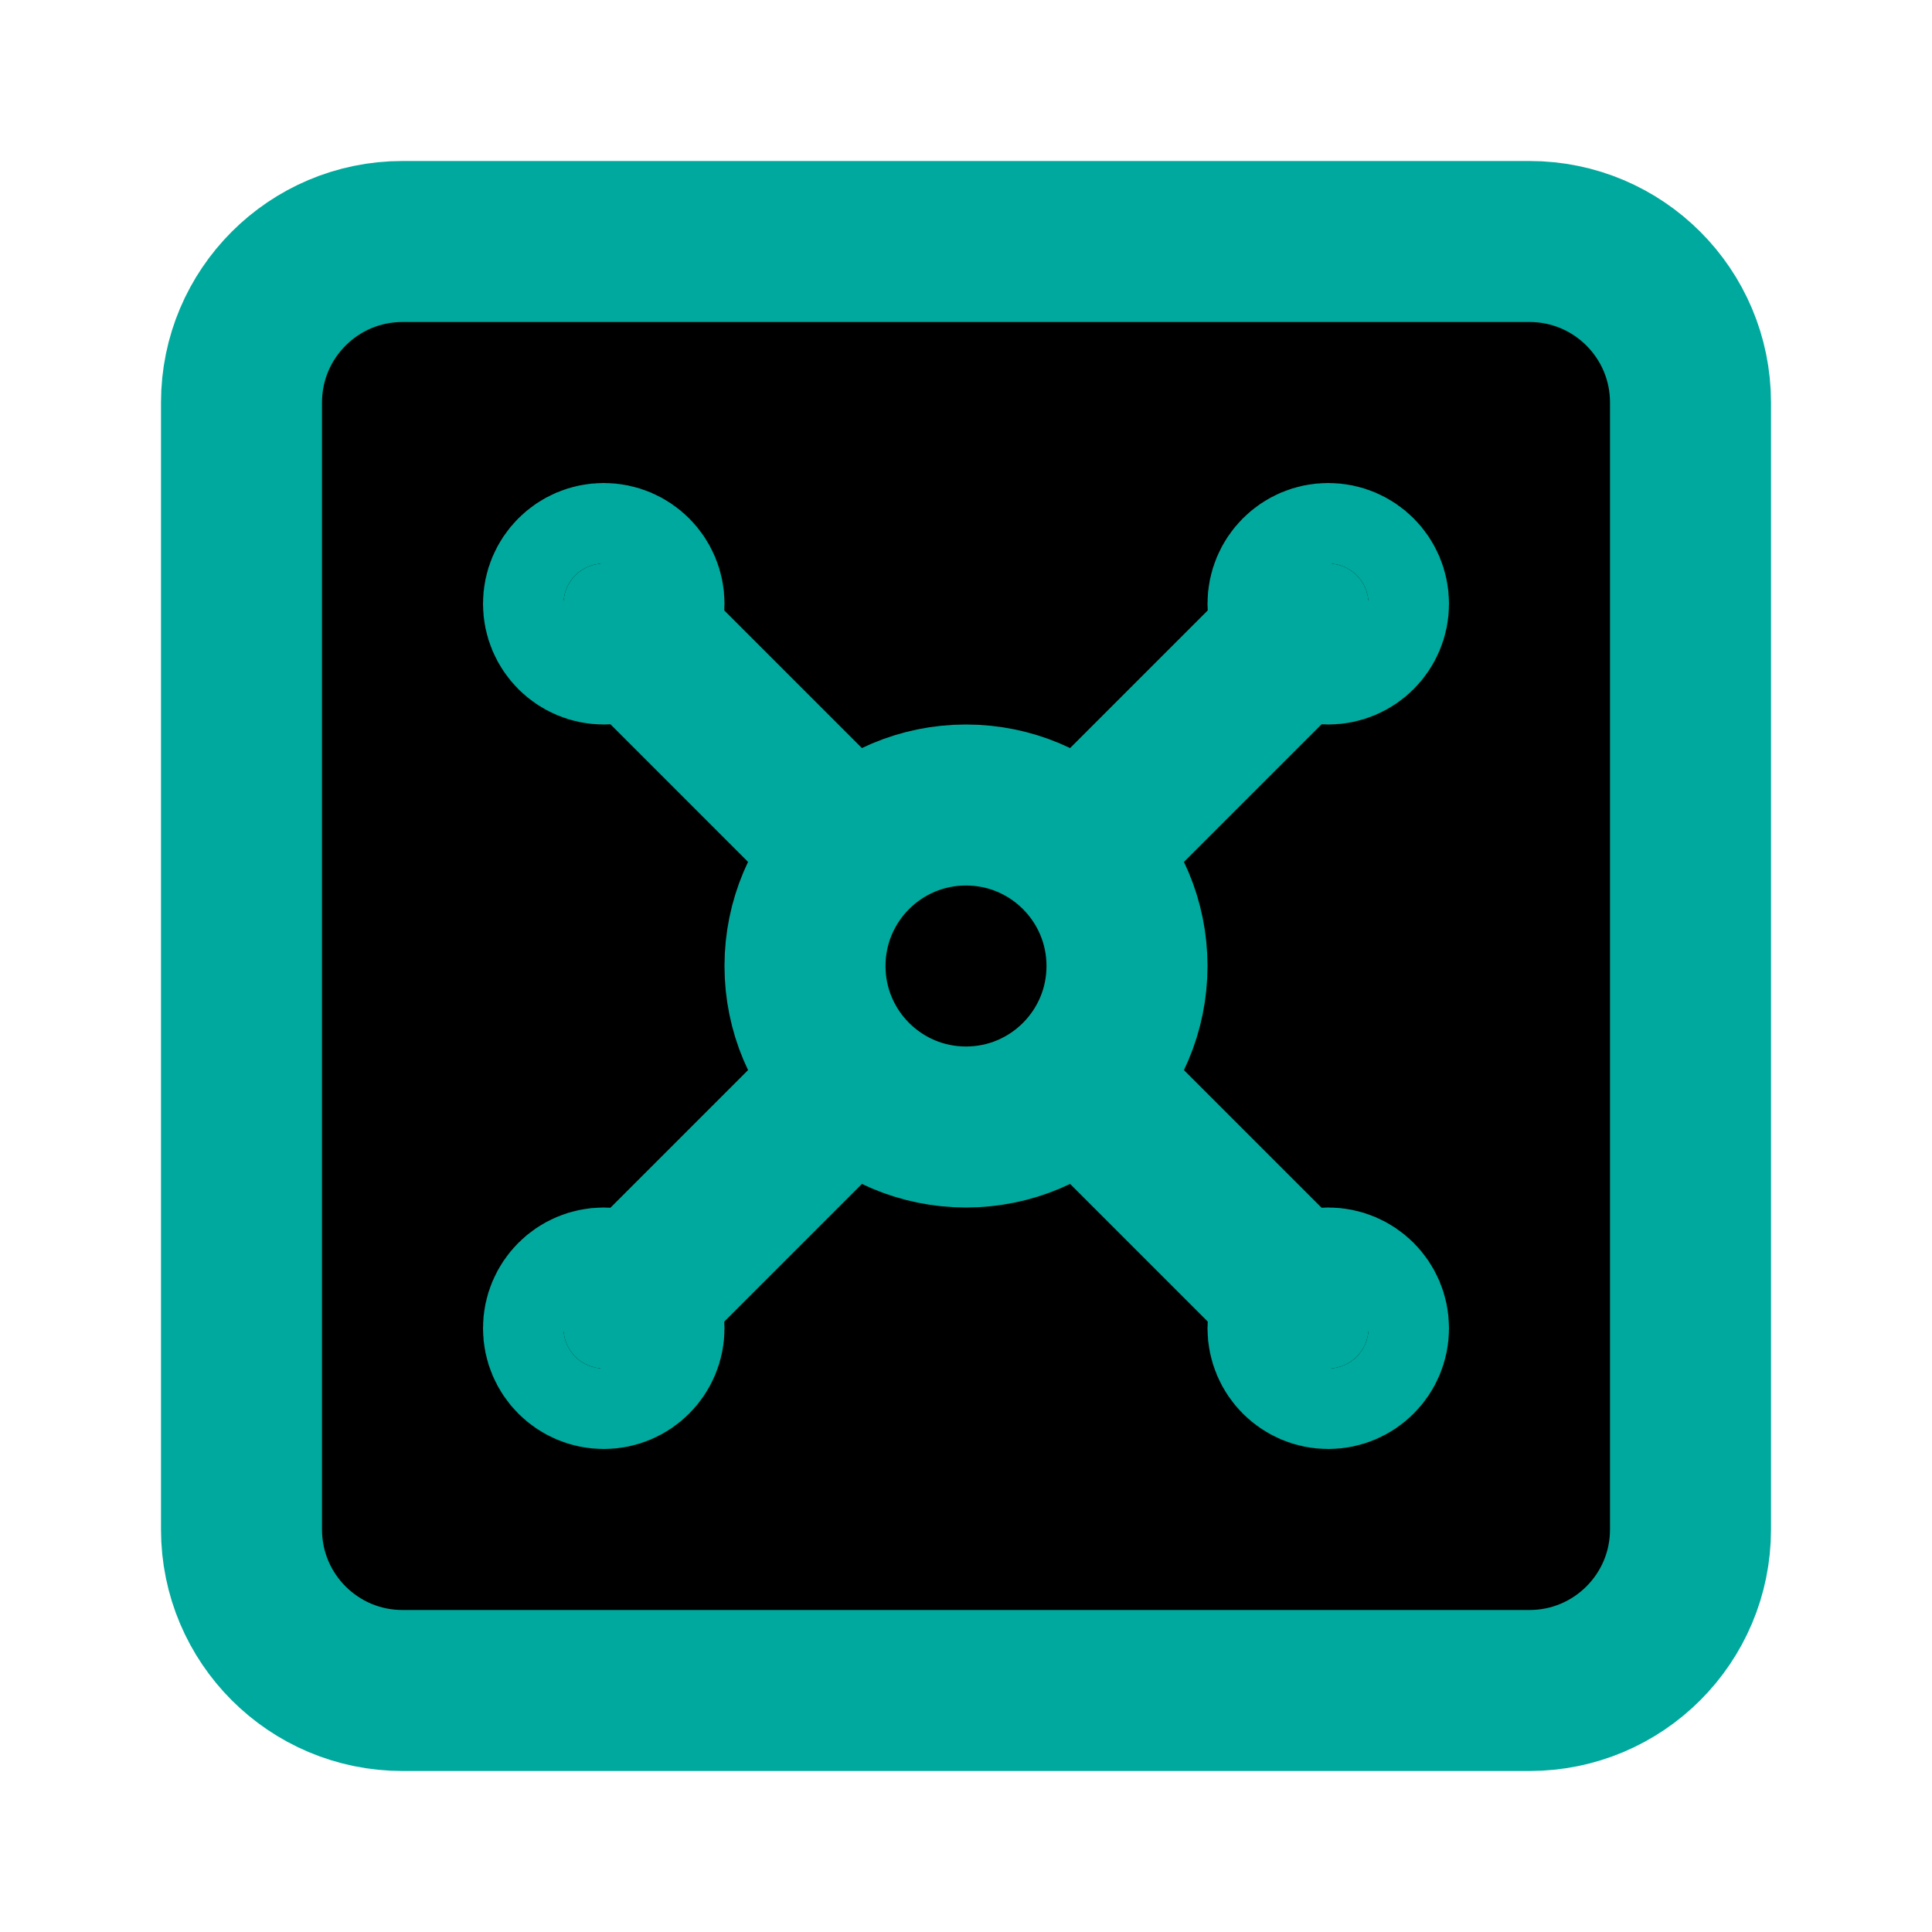
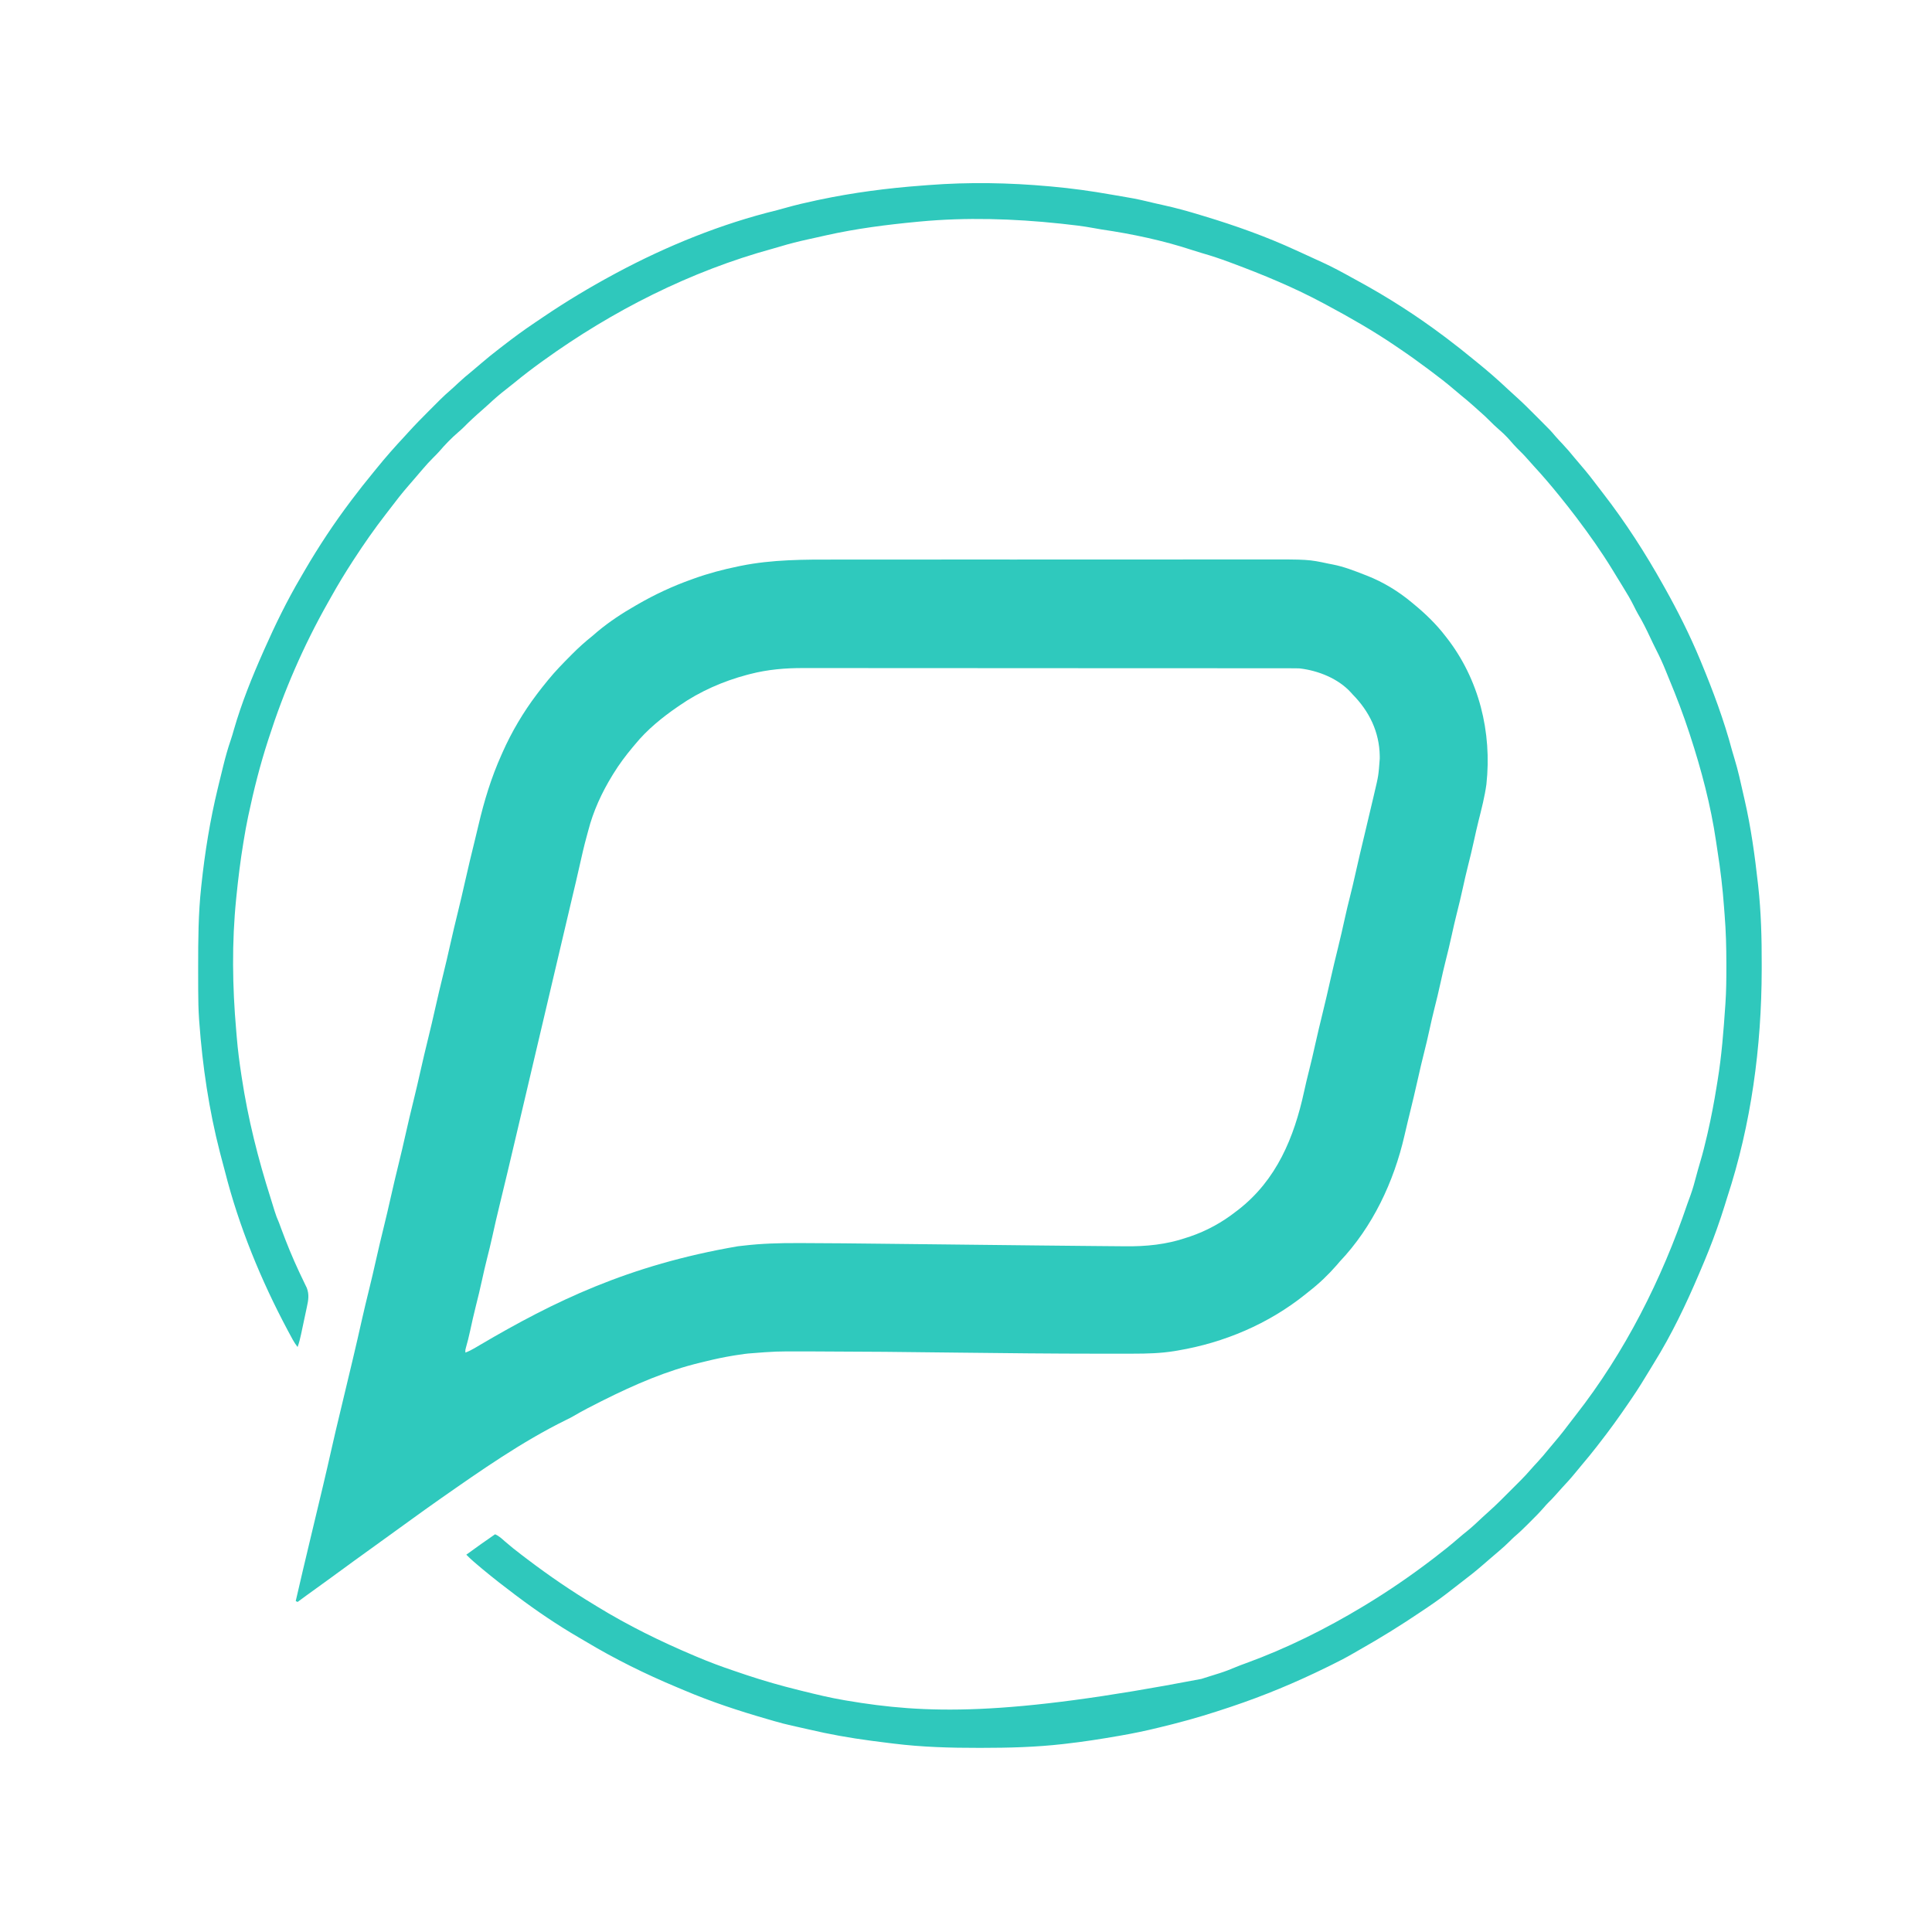
- <svg xmlns="http://www.w3.org/2000/svg" width="800" viewBox="0 0 24 24" fill="black" stroke="#00a99d" stroke-width="2" stroke-linecap="round" stroke-linejoin="round">
-   <rect x="3" y="3" width="18" height="18" rx="2" />
-   <circle cx="7.5" cy="7.5" r="0.5" fill="#00a99d" />
-   <path d="M7.9 7.9 L10.6 10.6" />
-   <circle cx="16.5" cy="7.5" r="0.5" fill="#00a99d" />
-   <path d="M13.4 10.6 L16.1 7.9" />
-   <circle cx="7.5" cy="16.5" r="0.5" fill="#00a99d" />
-   <path d="M7.9 16.1 L10.6 13.4" />
-   <circle cx="16.5" cy="16.5" r="0.5" fill="#00a99d" />
-   <path d="M13.4 13.4 L16.1 16.1" />
-   <circle cx="12" cy="12" r="2" />
+ <svg xmlns="http://www.w3.org/2000/svg" version="1.1" width="2084" height="2084">
+   <path d="M0 0 C6.026 0.004 12.052 -0.006 18.078 -0.015 C31.135 -0.034 44.191 -0.037 57.248 -0.032 C68.671 -0.027 80.094 -0.028 91.517 -0.034 C93.058 -0.034 94.599 -0.035 96.139 -0.036 C98.462 -0.037 100.784 -0.038 103.107 -0.039 C124.651 -0.05 146.194 -0.055 167.738 -0.047 C168.952 -0.046 168.952 -0.046 170.191 -0.046 C176.76 -0.043 183.33 -0.041 189.9 -0.038 C215.537 -0.028 241.174 -0.036 266.81 -0.06 C295.702 -0.086 324.594 -0.099 353.486 -0.092 C356.572 -0.091 359.658 -0.09 362.743 -0.089 C363.883 -0.089 363.883 -0.089 365.045 -0.089 C376.458 -0.087 387.871 -0.095 399.284 -0.108 C412.272 -0.123 425.259 -0.123 438.246 -0.106 C444.86 -0.097 451.474 -0.095 458.088 -0.11 C509.001 -0.221 509.001 -0.221 530.729 4.407 C532.338 4.723 533.948 5.037 535.558 5.349 C547.354 7.657 558.566 12.045 569.729 16.407 C570.449 16.684 571.17 16.96 571.912 17.246 C589.572 24.117 606.226 34.246 620.729 46.407 C621.284 46.864 621.84 47.321 622.412 47.792 C635.061 58.201 646.736 69.387 656.729 82.407 C657.143 82.934 657.557 83.461 657.984 84.004 C693.107 128.841 707.242 186.18 701.073 242.458 C699.241 255.863 695.802 269.02 692.522 282.129 C690.776 289.133 689.201 296.167 687.666 303.219 C685.606 312.643 683.362 322.002 680.979 331.349 C679.084 338.839 677.377 346.36 675.729 353.907 C673.648 363.435 671.388 372.898 668.979 382.348 C667.084 389.838 665.377 397.359 663.729 404.907 C661.648 414.435 659.388 423.898 656.979 433.348 C655.084 440.838 653.377 448.359 651.729 455.907 C649.648 465.435 647.388 474.898 644.979 484.348 C643.084 491.838 641.377 499.359 639.729 506.907 C637.882 515.361 635.93 523.772 633.791 532.157 C631.512 541.104 629.423 550.082 627.416 559.094 C624.418 572.546 621.215 585.941 617.927 599.325 C617.547 600.872 617.167 602.419 616.787 603.965 C616.605 604.709 616.422 605.453 616.234 606.219 C615.019 611.179 613.861 616.15 612.731 621.13 C601.262 671.217 578.347 719.903 542.729 757.407 C541.66 758.651 540.597 759.901 539.541 761.157 C530.519 771.501 520.569 781.002 509.729 789.407 C508.39 790.484 507.053 791.562 505.717 792.641 C466.058 824.434 418.255 844.736 368.291 853.157 C367.048 853.368 365.804 853.579 364.523 853.796 C349.672 856.209 335.043 856.568 320.037 856.575 C317.907 856.579 315.776 856.583 313.645 856.587 C307.741 856.596 301.836 856.597 295.932 856.595 C292.134 856.594 288.337 856.595 284.539 856.597 C233 856.603 181.468 856.034 129.933 855.442 C52.08 854.52 52.08 854.52 -25.778 854.16 C-28.966 854.157 -32.155 854.15 -35.344 854.142 C-65.362 854.056 -65.362 854.056 -95.271 856.407 C-96.558 856.558 -97.844 856.709 -99.17 856.865 C-102.256 857.266 -105.324 857.72 -108.396 858.219 C-109.472 858.39 -110.548 858.561 -111.656 858.738 C-121.327 860.326 -130.863 862.344 -140.375 864.693 C-142.381 865.187 -144.388 865.673 -146.398 866.152 C-183.311 874.964 -217.442 889.826 -251.271 906.719 C-252.684 907.424 -252.684 907.424 -254.126 908.143 C-264.033 913.098 -273.839 918.145 -283.392 923.758 C-286.2 925.366 -289.044 926.814 -291.959 928.219 C-338.914 951.326 -383.424 982.426 -426.271 1012.407 C-426.933 1012.869 -427.594 1013.332 -428.276 1013.808 C-438.589 1021.03 -448.81 1028.379 -459.005 1035.766 C-462.758 1038.483 -466.515 1041.195 -470.271 1043.907 C-471.771 1044.99 -473.271 1046.073 -474.771 1047.157 C-501.771 1066.657 -501.771 1066.657 -504.021 1068.282 C-505.522 1069.366 -507.023 1070.45 -508.523 1071.534 C-512.259 1074.233 -515.996 1076.929 -519.736 1079.622 C-528.343 1085.821 -536.907 1092.076 -545.438 1098.38 C-550.649 1102.226 -555.894 1106.019 -561.175 1109.768 C-567.93 1114.571 -574.599 1119.491 -581.271 1124.407 C-581.931 1124.077 -582.591 1123.747 -583.271 1123.407 C-578.095 1100.967 -572.85 1078.546 -567.459 1056.157 C-563.092 1038.019 -558.754 1019.874 -554.459 1001.719 C-554.18 1000.54 -553.901 999.361 -553.613 998.146 C-550.579 985.31 -547.575 972.469 -544.709 959.594 C-541.829 946.664 -538.749 933.785 -535.646 920.907 C-531.217 902.519 -526.812 884.125 -522.459 865.719 C-522.181 864.546 -521.903 863.372 -521.617 862.163 C-518.238 847.87 -514.921 833.566 -511.731 819.23 C-509.357 808.628 -506.778 798.079 -504.187 787.528 C-501.606 777.01 -499.123 766.479 -496.771 755.907 C-494.065 743.742 -491.16 731.635 -488.188 719.533 C-485.607 709.013 -483.123 698.481 -480.771 687.907 C-478.065 675.742 -475.16 663.635 -472.188 651.533 C-469.607 641.013 -467.123 630.481 -464.771 619.907 C-462.065 607.742 -459.16 595.635 -456.188 583.533 C-453.607 573.013 -451.123 562.481 -448.771 551.907 C-446.065 539.742 -443.16 527.635 -440.188 515.533 C-437.607 505.013 -435.123 494.481 -432.771 483.907 C-430.065 471.742 -427.16 459.635 -424.188 447.533 C-421.607 437.013 -419.123 426.481 -416.771 415.907 C-414.065 403.742 -411.16 391.635 -408.188 379.533 C-405.607 369.013 -403.124 358.481 -400.771 347.907 C-397.324 332.42 -393.565 317.016 -389.785 301.608 C-388.555 296.588 -387.352 291.562 -386.171 286.53 C-379.968 260.126 -372.393 235.18 -361.271 210.407 C-360.902 209.571 -360.533 208.735 -360.152 207.874 C-350.337 185.781 -337.85 164.693 -323.271 145.407 C-322.82 144.807 -322.368 144.206 -321.903 143.588 C-318.776 139.458 -315.552 135.415 -312.271 131.407 C-311.829 130.86 -311.386 130.313 -310.93 129.749 C-303.383 120.487 -295.065 111.994 -286.646 103.532 C-286.117 102.998 -285.588 102.463 -285.043 101.913 C-278.12 94.937 -270.974 88.531 -263.271 82.407 C-261.456 80.847 -259.643 79.285 -257.834 77.719 C-244.948 66.976 -230.837 57.699 -216.271 49.407 C-215.594 49.016 -214.918 48.625 -214.22 48.222 C-195.638 37.5 -176.482 28.597 -156.271 21.407 C-155.334 21.069 -154.398 20.731 -153.432 20.383 C-137.955 14.844 -122.371 10.701 -106.271 7.407 C-105.33 7.211 -104.389 7.015 -103.42 6.814 C-69.223 -0.159 -34.736 -0.042 0 0 Z M-93.084 123.469 C-94.244 123.767 -95.404 124.064 -96.6 124.371 C-122.322 131.234 -147.373 142.197 -169.271 157.407 C-169.842 157.797 -170.414 158.187 -171.002 158.589 C-187.768 170.054 -204.432 183.596 -217.271 199.407 C-218.255 200.579 -219.239 201.751 -220.224 202.922 C-227.551 211.703 -234.267 220.673 -240.271 230.407 C-240.739 231.16 -241.206 231.913 -241.688 232.689 C-253.084 251.251 -262.337 271.247 -267.752 292.394 C-268.285 294.462 -268.853 296.518 -269.427 298.575 C-272.243 308.785 -274.591 319.09 -276.895 329.426 C-279.519 341.195 -282.276 352.93 -285.084 364.657 C-288.531 379.062 -291.929 393.477 -295.271 407.907 C-298.758 422.958 -302.304 437.995 -305.896 453.022 C-309.07 466.305 -312.189 479.601 -315.271 492.907 C-318.758 507.958 -322.304 522.995 -325.896 538.022 C-329.07 551.305 -332.189 564.601 -335.271 577.907 C-339.009 594.038 -342.813 610.153 -346.66 626.259 C-349.406 637.76 -352.121 649.269 -354.817 660.782 C-357.627 672.777 -360.544 684.745 -363.476 696.71 C-366.185 707.778 -368.748 718.868 -371.174 730.002 C-372.963 738.162 -374.958 746.257 -377.022 754.351 C-378.916 761.84 -380.623 769.36 -382.271 776.907 C-384.35 786.426 -386.605 795.88 -389.015 805.32 C-391.261 814.192 -393.25 823.115 -395.179 832.061 C-396.504 838.156 -397.975 844.163 -399.714 850.154 C-400.391 852.505 -400.391 852.505 -400.271 855.407 C-396.749 854.081 -393.578 852.523 -390.342 850.606 C-389.393 850.048 -388.445 849.49 -387.468 848.914 C-385.948 848.013 -385.948 848.013 -384.396 847.094 C-304.981 800.434 -224.677 761.019 -106.255 740.714 C-104.123 740.495 -101.994 740.256 -99.866 740.005 C-80.617 737.752 -61.53 737.21 -42.159 737.284 C-39.613 737.289 -37.066 737.294 -34.52 737.298 C-6.683 737.366 21.153 737.668 48.988 737.987 C56.58 738.074 64.172 738.157 71.764 738.239 C85.367 738.387 98.97 738.537 112.574 738.689 C113.377 738.698 114.181 738.707 115.009 738.716 C122.336 738.798 129.664 738.88 136.991 738.962 C141.868 739.016 146.746 739.071 151.623 739.125 C152.425 739.134 153.228 739.143 154.054 739.152 C167.625 739.304 181.197 739.453 194.768 739.6 C202.304 739.682 209.841 739.765 217.377 739.851 C232.509 740.025 247.64 740.185 262.773 740.307 C269.514 740.361 276.255 740.422 282.996 740.499 C289.79 740.576 296.583 740.63 303.377 740.67 C305.89 740.688 308.404 740.713 310.917 740.746 C333.776 741.039 356.026 738.895 377.729 731.407 C378.977 731.001 380.224 730.595 381.51 730.176 C399.208 724.179 416.055 714.937 430.729 703.407 C431.617 702.739 432.505 702.071 433.42 701.383 C474.83 669.169 493.668 623.345 504.481 573.568 C506.08 566.228 507.807 558.935 509.666 551.657 C512.11 542.066 514.324 532.435 516.474 522.775 C518.925 511.785 521.543 500.841 524.229 489.907 C527.312 477.352 530.256 464.778 533.063 452.158 C535.523 441.161 538.188 430.219 540.876 419.276 C543.608 408.148 546.193 397 548.634 385.803 C550.187 378.72 551.876 371.684 553.666 364.657 C555.897 355.895 557.952 347.107 559.916 338.282 C562.849 325.125 565.953 312.013 569.104 298.907 C572.518 284.695 575.911 270.48 579.207 256.241 C579.591 254.585 579.975 252.929 580.361 251.274 C584.659 233.163 584.659 233.163 586.041 214.657 C586.036 213.7 586.03 212.744 586.024 211.758 C585.584 185.804 574.716 163.615 556.729 145.407 C556.159 144.765 555.589 144.123 555.002 143.462 C541.235 128.282 519.674 119.779 499.729 117.407 C496.568 117.27 493.412 117.269 490.248 117.275 C489.309 117.273 488.369 117.271 487.4 117.269 C484.245 117.264 481.089 117.265 477.934 117.266 C475.651 117.264 473.368 117.261 471.085 117.257 C464.806 117.249 458.527 117.248 452.248 117.247 C446.172 117.245 440.097 117.239 434.021 117.233 C417.743 117.217 401.465 117.211 385.186 117.206 C377.48 117.204 369.773 117.2 362.066 117.196 C335.666 117.183 309.266 117.173 282.865 117.169 C281.208 117.169 279.551 117.169 277.894 117.169 C276.233 117.168 274.572 117.168 272.911 117.168 C269.579 117.167 266.247 117.167 262.915 117.167 C262.089 117.166 261.263 117.166 260.412 117.166 C233.652 117.163 206.893 117.147 180.133 117.123 C151.819 117.099 123.505 117.085 95.19 117.084 C92.078 117.084 88.965 117.084 85.852 117.083 C85.085 117.083 84.319 117.083 83.529 117.083 C71.231 117.082 58.934 117.071 46.636 117.056 C34.255 117.042 21.874 117.039 9.492 117.047 C2.794 117.051 -3.904 117.05 -10.603 117.036 C-16.75 117.023 -22.896 117.024 -29.043 117.036 C-31.253 117.038 -33.462 117.035 -35.672 117.027 C-55.085 116.954 -74.242 118.579 -93.084 123.469 Z " fill="#2FC9BD" transform="translate(902.2712,603.5932)" />
+   <path d="M0 0 C0.812 0.073 1.625 0.145 2.462 0.22 C24.053 2.155 45.381 5.112 66.724 8.9 C70.346 9.542 73.97 10.163 77.601 10.75 C86.399 12.172 95.08 13.787 103.75 15.875 C105.992 16.406 108.234 16.935 110.477 17.465 C111.574 17.725 112.671 17.985 113.802 18.253 C116.767 18.946 119.736 19.608 122.711 20.254 C136.344 23.22 149.66 26.919 163 31 C164.375 31.416 165.75 31.831 167.125 32.246 C200.86 42.445 233.975 54.235 266 69 C268.083 69.948 270.166 70.894 272.25 71.84 C277.289 74.131 282.316 76.445 287.339 78.771 C289.724 79.873 292.115 80.962 294.508 82.047 C305.414 87.03 315.894 92.721 326.372 98.543 C328.75 99.862 331.135 101.166 333.523 102.465 C365.649 119.989 396.767 139.973 426 162 C427.042 162.78 427.042 162.78 428.105 163.577 C438.009 171.009 447.682 178.705 457.249 186.564 C458.8 187.836 460.358 189.098 461.918 190.359 C473.161 199.46 484.036 208.958 494.55 218.891 C497.819 221.979 501.13 225.002 504.5 227.98 C510.957 233.775 517.064 239.914 523.187 246.057 C525.191 248.066 527.2 250.069 529.209 252.072 C540.537 263.394 540.537 263.394 545.565 269.32 C548.064 272.246 550.735 275.013 553.375 277.812 C558.026 282.783 562.452 287.862 566.707 293.18 C568.835 295.797 571.02 298.345 573.236 300.886 C579.961 308.61 586.195 316.648 592.354 324.827 C593.986 326.982 595.634 329.124 597.289 331.262 C621.38 362.409 642.795 395.644 662 430 C662.467 430.83 662.934 431.659 663.415 432.514 C677.679 457.909 690.85 484.087 702 511 C702.291 511.701 702.582 512.403 702.882 513.126 C715.817 544.337 727.598 575.764 736.3 608.437 C737.106 611.389 737.993 614.311 738.898 617.234 C742.82 629.965 745.629 642.995 748.545 655.985 C748.991 657.961 749.444 659.935 749.9 661.908 C756.74 691.691 760.88 721.832 764.25 752.188 C764.366 753.209 764.366 753.209 764.484 754.252 C767.663 782.68 768.377 811.053 768.312 839.625 C768.31 841.379 768.308 843.132 768.306 844.886 C768.166 928.253 757.041 1011.622 730.962 1091.017 C729.974 1094.082 729.034 1097.159 728.102 1100.242 C725.757 1107.895 723.159 1115.452 720.5 1123 C720.242 1123.734 719.983 1124.468 719.717 1125.225 C714.357 1140.391 708.355 1155.221 702 1170 C701.338 1171.557 701.338 1171.557 700.663 1173.146 C686.71 1205.933 671.094 1238.661 652.261 1268.956 C650.721 1271.453 649.208 1273.966 647.695 1276.48 C641.426 1286.882 635.085 1297.2 628.22 1307.22 C626.94 1309.088 625.669 1310.962 624.398 1312.836 C614.385 1327.557 603.97 1341.977 593 1356 C592.108 1357.151 591.216 1358.302 590.324 1359.453 C585.345 1365.86 580.255 1372.149 574.982 1378.316 C572.118 1381.667 569.323 1385.063 566.562 1388.5 C562.192 1393.875 557.519 1398.928 552.793 1403.988 C550.538 1406.407 548.345 1408.869 546.188 1411.375 C543.535 1414.445 540.727 1417.297 537.831 1420.136 C536.111 1421.887 534.521 1423.689 532.934 1425.559 C528.379 1430.795 523.478 1435.668 518.562 1440.562 C517.66 1441.469 516.757 1442.376 515.826 1443.311 C511.257 1447.874 506.645 1452.314 501.72 1456.494 C499.897 1458.09 498.196 1459.77 496.5 1461.5 C492.837 1465.212 488.961 1468.611 485 1472 C483.957 1472.896 482.914 1473.792 481.871 1474.688 C479.483 1476.738 477.092 1478.784 474.699 1480.828 C472.315 1482.867 469.943 1484.919 467.582 1486.984 C460.088 1493.519 452.361 1499.651 444.426 1505.641 C440.65 1508.492 436.928 1511.406 433.213 1514.335 C425.208 1520.633 417.069 1526.604 408.6 1532.26 C406.053 1533.964 403.514 1535.679 400.976 1537.395 C379.251 1552.069 357.118 1565.813 334.283 1578.704 C332.228 1579.871 330.182 1581.051 328.141 1582.242 C320.404 1586.741 312.534 1590.869 304.492 1594.785 C302.705 1595.656 300.92 1596.532 299.137 1597.41 C265.661 1613.893 231.407 1628.168 196 1640 C195.375 1640.209 194.751 1640.418 194.107 1640.633 C174.892 1647.055 155.646 1653.016 136 1658 C134.527 1658.379 133.055 1658.758 131.582 1659.137 C128.451 1659.941 125.311 1660.707 122.17 1661.47 C120.699 1661.829 119.229 1662.191 117.759 1662.555 C104.414 1665.859 91.042 1668.637 77.5 1671 C76.53 1671.17 75.56 1671.34 74.561 1671.516 C55.429 1674.86 36.303 1677.841 17 1680 C15.732 1680.146 15.732 1680.146 14.438 1680.294 C-14.844 1683.638 -43.998 1684.372 -73.438 1684.375 C-74.271 1684.376 -75.104 1684.377 -75.962 1684.378 C-106.789 1684.413 -137.568 1683.567 -168.188 1679.75 C-169.99 1679.532 -171.793 1679.313 -173.596 1679.095 C-179.068 1678.424 -184.534 1677.719 -190 1677 C-190.868 1676.886 -191.736 1676.772 -192.631 1676.655 C-215.283 1673.665 -237.552 1669.707 -259.791 1664.453 C-265.754 1663.045 -271.734 1661.717 -277.721 1660.417 C-284.137 1659.01 -290.475 1657.356 -296.781 1655.52 C-297.602 1655.281 -298.424 1655.042 -299.27 1654.795 C-300.171 1654.533 -301.072 1654.27 -302 1654 C-303.025 1653.705 -304.05 1653.411 -305.105 1653.107 C-335.301 1644.396 -365.172 1634.556 -394.1 1622.235 C-396.816 1621.078 -399.539 1619.941 -402.266 1618.809 C-436.023 1604.692 -468.967 1588.422 -500.342 1569.588 C-502.805 1568.116 -505.282 1566.671 -507.766 1565.234 C-530.638 1551.912 -552.841 1536.896 -574 1521 C-575.243 1520.069 -575.243 1520.069 -576.511 1519.12 C-588.217 1510.335 -599.743 1501.354 -611 1492 C-611.921 1491.236 -611.921 1491.236 -612.861 1490.456 C-618.434 1485.818 -623.93 1481.19 -629 1476 C-618.745 1468.55 -608.464 1461.155 -598 1454 C-593.891 1455.688 -590.845 1458.596 -587.562 1461.5 C-581.517 1466.758 -575.316 1471.751 -568.91 1476.563 C-566.748 1478.19 -564.595 1479.827 -562.441 1481.465 C-539.472 1498.876 -515.694 1515.125 -491 1530 C-489.956 1530.643 -488.912 1531.286 -487.836 1531.949 C-454.369 1552.474 -419.143 1569.76 -383 1585 C-381.943 1585.448 -380.886 1585.897 -379.797 1586.359 C-367.031 1591.758 -354.134 1596.578 -341 1601 C-340.064 1601.318 -339.129 1601.636 -338.165 1601.964 C-335.174 1602.981 -332.181 1603.992 -329.188 1605 C-327.876 1605.444 -327.876 1605.444 -326.538 1605.897 C-307.939 1612.102 -289.157 1617.433 -270.125 1622.125 C-269.071 1622.386 -268.018 1622.647 -266.932 1622.916 C-251.689 1626.684 -236.492 1630.395 -221 1633 C-220.252 1633.127 -219.504 1633.254 -218.734 1633.385 C-133.987 1647.782 -47.915 1650.684 163.897 1609.997 C167.169 1608.946 170.449 1607.92 173.73 1606.898 C175.945 1606.204 178.16 1605.508 180.375 1604.812 C181.367 1604.504 182.359 1604.195 183.382 1603.877 C189.422 1601.956 195.235 1599.71 201.066 1597.225 C204.693 1595.711 208.367 1594.363 212.061 1593.023 C255.782 1577.131 298.222 1555.994 338 1532 C338.904 1531.455 339.809 1530.91 340.741 1530.348 C365.723 1515.224 389.796 1498.727 413 1481 C414.101 1480.16 414.101 1480.16 415.224 1479.304 C424.318 1472.351 433.211 1465.24 441.844 1457.723 C444.651 1455.282 447.531 1452.946 450.438 1450.625 C456.262 1445.9 461.685 1440.777 467.129 1435.625 C469.845 1433.057 472.618 1430.569 475.422 1428.098 C482.355 1421.878 488.894 1415.255 495.469 1408.661 C497.69 1406.435 499.916 1404.214 502.143 1401.994 C503.578 1400.558 505.014 1399.121 506.449 1397.684 C507.104 1397.031 507.758 1396.379 508.432 1395.707 C512.265 1391.855 515.918 1387.893 519.463 1383.775 C521.705 1381.186 524.041 1378.693 526.375 1376.188 C530.669 1371.54 534.735 1366.756 538.703 1361.824 C540.726 1359.337 542.792 1356.896 544.883 1354.467 C551.402 1346.876 557.46 1338.968 563.489 1330.987 C564.83 1329.223 566.186 1327.473 567.555 1325.73 C620.636 1257.943 660.546 1179.015 688.083 1097.667 C689.227 1094.338 690.454 1091.047 691.688 1087.75 C694.071 1081.139 695.89 1074.393 697.682 1067.603 C698.967 1062.74 700.318 1057.909 701.767 1053.094 C704.699 1043.33 707.164 1033.499 709.438 1023.562 C709.726 1022.306 709.726 1022.306 710.021 1021.024 C713.812 1004.462 716.994 987.843 719.669 971.066 C719.997 969.02 720.333 966.976 720.671 964.932 C725.077 938.112 727.155 911.101 729 884 C729.055 883.211 729.111 882.423 729.168 881.61 C730.096 868.224 730.2 854.852 730.188 841.438 C730.187 840.316 730.187 839.195 730.187 838.041 C730.167 820.603 729.721 803.31 728.316 785.925 C728.097 783.208 727.887 780.492 727.691 777.774 C726.214 757.293 723.822 737.077 720.597 716.799 C720.062 713.395 719.558 709.989 719.07 706.578 C713.403 667.776 703.18 629.208 691 592 C690.794 591.367 690.587 590.735 690.374 590.083 C683.863 570.158 676.466 550.703 668.395 531.36 C667.21 528.507 666.047 525.647 664.902 522.777 C661.711 514.794 658.151 507.088 654.234 499.438 C652.041 495.131 649.983 490.765 647.924 486.394 C643.904 477.868 639.813 469.503 634.949 461.426 C633.27 458.475 631.771 455.515 630.285 452.465 C626.827 445.488 622.829 438.874 618.75 432.25 C617.984 431 617.218 429.749 616.453 428.499 C614.962 426.065 613.468 423.633 611.971 421.203 C610.394 418.641 608.827 416.075 607.266 413.504 C595.55 394.33 582.552 375.913 569 358 C568.524 357.371 568.049 356.743 567.559 356.095 C562.154 348.973 556.627 341.948 551 335 C550.316 334.152 549.631 333.304 548.926 332.43 C540.512 322.067 531.865 311.917 522.796 302.122 C520.29 299.415 517.836 296.677 515.438 293.875 C511.965 289.861 508.192 286.177 504.418 282.449 C501.694 279.69 499.167 276.806 496.641 273.867 C492.787 269.481 488.612 265.49 484.188 261.688 C480.977 258.924 477.977 256.014 475 253 C471.467 249.429 467.866 246.034 464.051 242.77 C461.724 240.762 459.458 238.695 457.188 236.625 C452.867 232.726 448.419 229.025 443.895 225.367 C441.387 223.316 438.919 221.226 436.464 219.114 C428.241 212.056 419.672 205.492 411 199 C410.223 198.418 409.446 197.836 408.645 197.236 C398.543 189.688 388.336 182.324 377.882 175.271 C376.055 174.037 374.232 172.796 372.41 171.555 C348.825 155.573 324.095 141.449 299 128 C298.039 127.482 297.078 126.964 296.087 126.43 C264.008 109.188 230.489 95.289 196.375 82.625 C195.584 82.33 194.792 82.034 193.977 81.73 C184.308 78.131 174.611 74.89 164.689 72.059 C161.14 71.04 157.633 69.94 154.127 68.784 C122.421 58.354 89.069 51.298 56.065 46.484 C53.124 46.02 50.201 45.488 47.275 44.943 C36.261 42.911 25.196 41.619 14.062 40.438 C13.05 40.33 12.038 40.222 10.994 40.111 C-38.813 34.859 -90.058 33.27 -140 38 C-140.851 38.08 -141.703 38.16 -142.58 38.243 C-175.621 41.383 -208.338 45.565 -240.75 52.812 C-241.929 53.076 -243.107 53.34 -244.322 53.611 C-246.729 54.15 -249.137 54.689 -251.544 55.229 C-254.713 55.936 -257.883 56.634 -261.055 57.328 C-270.729 59.462 -280.261 61.811 -289.734 64.711 C-292.629 65.597 -295.532 66.431 -298.453 67.227 C-387.312 91.514 -471.473 134.232 -546 188 C-546.766 188.552 -547.531 189.103 -548.32 189.671 C-558.193 196.807 -567.824 204.16 -577.223 211.91 C-580.267 214.417 -583.361 216.85 -586.483 219.26 C-592.713 224.072 -598.588 229.137 -604.336 234.516 C-606.524 236.556 -608.737 238.544 -611 240.5 C-618.354 246.887 -625.553 253.453 -632.375 260.406 C-634.105 262.103 -635.908 263.675 -637.75 265.25 C-645.128 271.625 -651.933 278.624 -658.258 286.039 C-660.254 288.286 -662.36 290.389 -664.5 292.5 C-668.548 296.507 -672.309 300.665 -676 305 C-676.893 306.041 -677.786 307.081 -678.68 308.121 C-680.733 310.511 -682.781 312.905 -684.828 315.301 C-686.867 317.685 -688.919 320.057 -690.984 322.418 C-698.144 330.628 -704.811 339.14 -711.363 347.84 C-712.967 349.957 -714.589 352.059 -716.219 354.156 C-728.193 369.592 -739.346 385.627 -750 402 C-750.526 402.806 -751.051 403.613 -751.593 404.443 C-759.699 416.919 -767.383 429.57 -774.636 442.56 C-775.907 444.834 -777.19 447.101 -778.477 449.367 C-804.617 495.614 -825.779 544.423 -842 595 C-842.302 595.928 -842.605 596.856 -842.916 597.812 C-851.47 624.164 -858.275 651.087 -864 678.188 C-864.142 678.859 -864.284 679.53 -864.43 680.222 C-866.158 688.452 -867.677 696.696 -869 705 C-869.23 706.389 -869.23 706.389 -869.464 707.806 C-872.652 727.13 -875.049 746.518 -877 766 C-877.077 766.758 -877.155 767.516 -877.234 768.296 C-882.019 815.49 -881.372 863.277 -877.217 910.493 C-876.991 913.1 -876.779 915.708 -876.569 918.316 C-875.456 931.713 -873.716 944.963 -871.688 958.25 C-871.532 959.276 -871.377 960.302 -871.218 961.359 C-864.466 1005.976 -853.588 1049.08 -839.886 1092.036 C-838.503 1096.382 -837.169 1100.741 -835.855 1105.109 C-834.491 1109.573 -832.921 1113.751 -831 1118 C-830.176 1120.204 -829.364 1122.413 -828.562 1124.625 C-822.767 1140.254 -816.453 1155.759 -809.367 1170.852 C-808.92 1171.805 -808.92 1171.805 -808.463 1172.778 C-807.026 1175.828 -805.573 1178.868 -804.101 1181.901 C-803.579 1182.994 -803.057 1184.086 -802.52 1185.211 C-801.825 1186.639 -801.825 1186.639 -801.116 1188.095 C-798.269 1195.505 -799.377 1201.462 -801.02 1208.973 C-801.238 1210.014 -801.457 1211.055 -801.682 1212.128 C-802.145 1214.322 -802.613 1216.515 -803.087 1218.706 C-803.81 1222.052 -804.517 1225.402 -805.221 1228.752 C-805.674 1230.888 -806.127 1233.024 -806.582 1235.16 C-806.899 1236.656 -806.899 1236.656 -807.223 1238.181 C-808.245 1242.894 -809.341 1247.46 -811 1252 C-814.956 1246.982 -817.751 1241.306 -820.75 1235.688 C-821.078 1235.074 -821.406 1234.46 -821.744 1233.827 C-850.551 1179.794 -874.291 1121.969 -889.348 1062.555 C-889.899 1060.395 -890.47 1058.243 -891.062 1056.094 C-892.078 1052.405 -893.046 1048.705 -894 1045 C-894.363 1043.607 -894.363 1043.607 -894.733 1042.186 C-906.55 996.436 -913.538 949.096 -917 902 C-917.087 900.828 -917.175 899.656 -917.265 898.449 C-917.983 888.016 -918.178 877.627 -918.203 867.172 C-918.21 865.386 -918.217 863.6 -918.224 861.814 C-918.244 856.126 -918.249 850.438 -918.25 844.75 C-918.25 843.783 -918.251 842.815 -918.251 841.818 C-918.258 813.114 -918.103 784.568 -915 756 C-914.913 755.177 -914.826 754.354 -914.736 753.506 C-910.991 718.275 -905.363 683.435 -897 649 C-896.598 647.335 -896.196 645.671 -895.794 644.006 C-894.502 638.667 -893.19 633.333 -891.875 628 C-891.566 626.739 -891.566 626.739 -891.251 625.452 C-888.897 615.871 -886.293 606.485 -883.081 597.155 C-881.837 593.525 -880.777 589.884 -879.75 586.188 C-871.454 557.388 -860.14 529.372 -848 502 C-847.615 501.126 -847.229 500.253 -846.833 499.353 C-835.104 472.885 -822.284 446.657 -807.591 421.703 C-805.95 418.914 -804.331 416.114 -802.711 413.312 C-787.955 388.047 -771.61 363.371 -754 340 C-753.22 338.958 -753.22 338.958 -752.423 337.895 C-744.991 327.991 -737.295 318.318 -729.436 308.751 C-728.164 307.2 -726.902 305.642 -725.641 304.082 C-716.111 292.309 -706.106 280.967 -695.762 269.906 C-694.41 268.443 -693.07 266.97 -691.736 265.491 C-684.507 257.506 -676.993 249.839 -669.365 242.235 C-667.301 240.176 -665.243 238.113 -663.186 236.049 C-661.849 234.713 -660.513 233.378 -659.176 232.043 C-658.573 231.439 -657.971 230.834 -657.351 230.212 C-653.63 226.511 -649.79 223 -645.814 219.576 C-643.038 217.164 -640.369 214.641 -637.688 212.125 C-632.894 207.665 -627.975 203.437 -622.867 199.336 C-619.584 196.661 -616.388 193.898 -613.188 191.125 C-606.955 185.753 -600.578 180.607 -594.06 175.587 C-592.585 174.451 -591.114 173.312 -589.644 172.171 C-578.238 163.323 -566.687 154.812 -554.682 146.796 C-551.71 144.806 -548.752 142.798 -545.793 140.789 C-521.285 124.199 -496.058 109.044 -470 95 C-468.958 94.438 -467.916 93.877 -466.842 93.298 C-412.626 64.247 -353.791 40.349 -293.961 25.763 C-290.947 24.986 -287.96 24.141 -284.968 23.287 C-273.842 20.121 -262.625 17.53 -251.312 15.125 C-250.306 14.911 -249.299 14.696 -248.262 14.476 C-211.657 6.743 -174.759 1.955 -137.464 -0.816 C-135.134 -0.99 -132.805 -1.171 -130.476 -1.355 C-87.074 -4.719 -43.325 -3.953 0 0 Z " fill="#2FC8BC" transform="translate(1132,201)" />
</svg>
